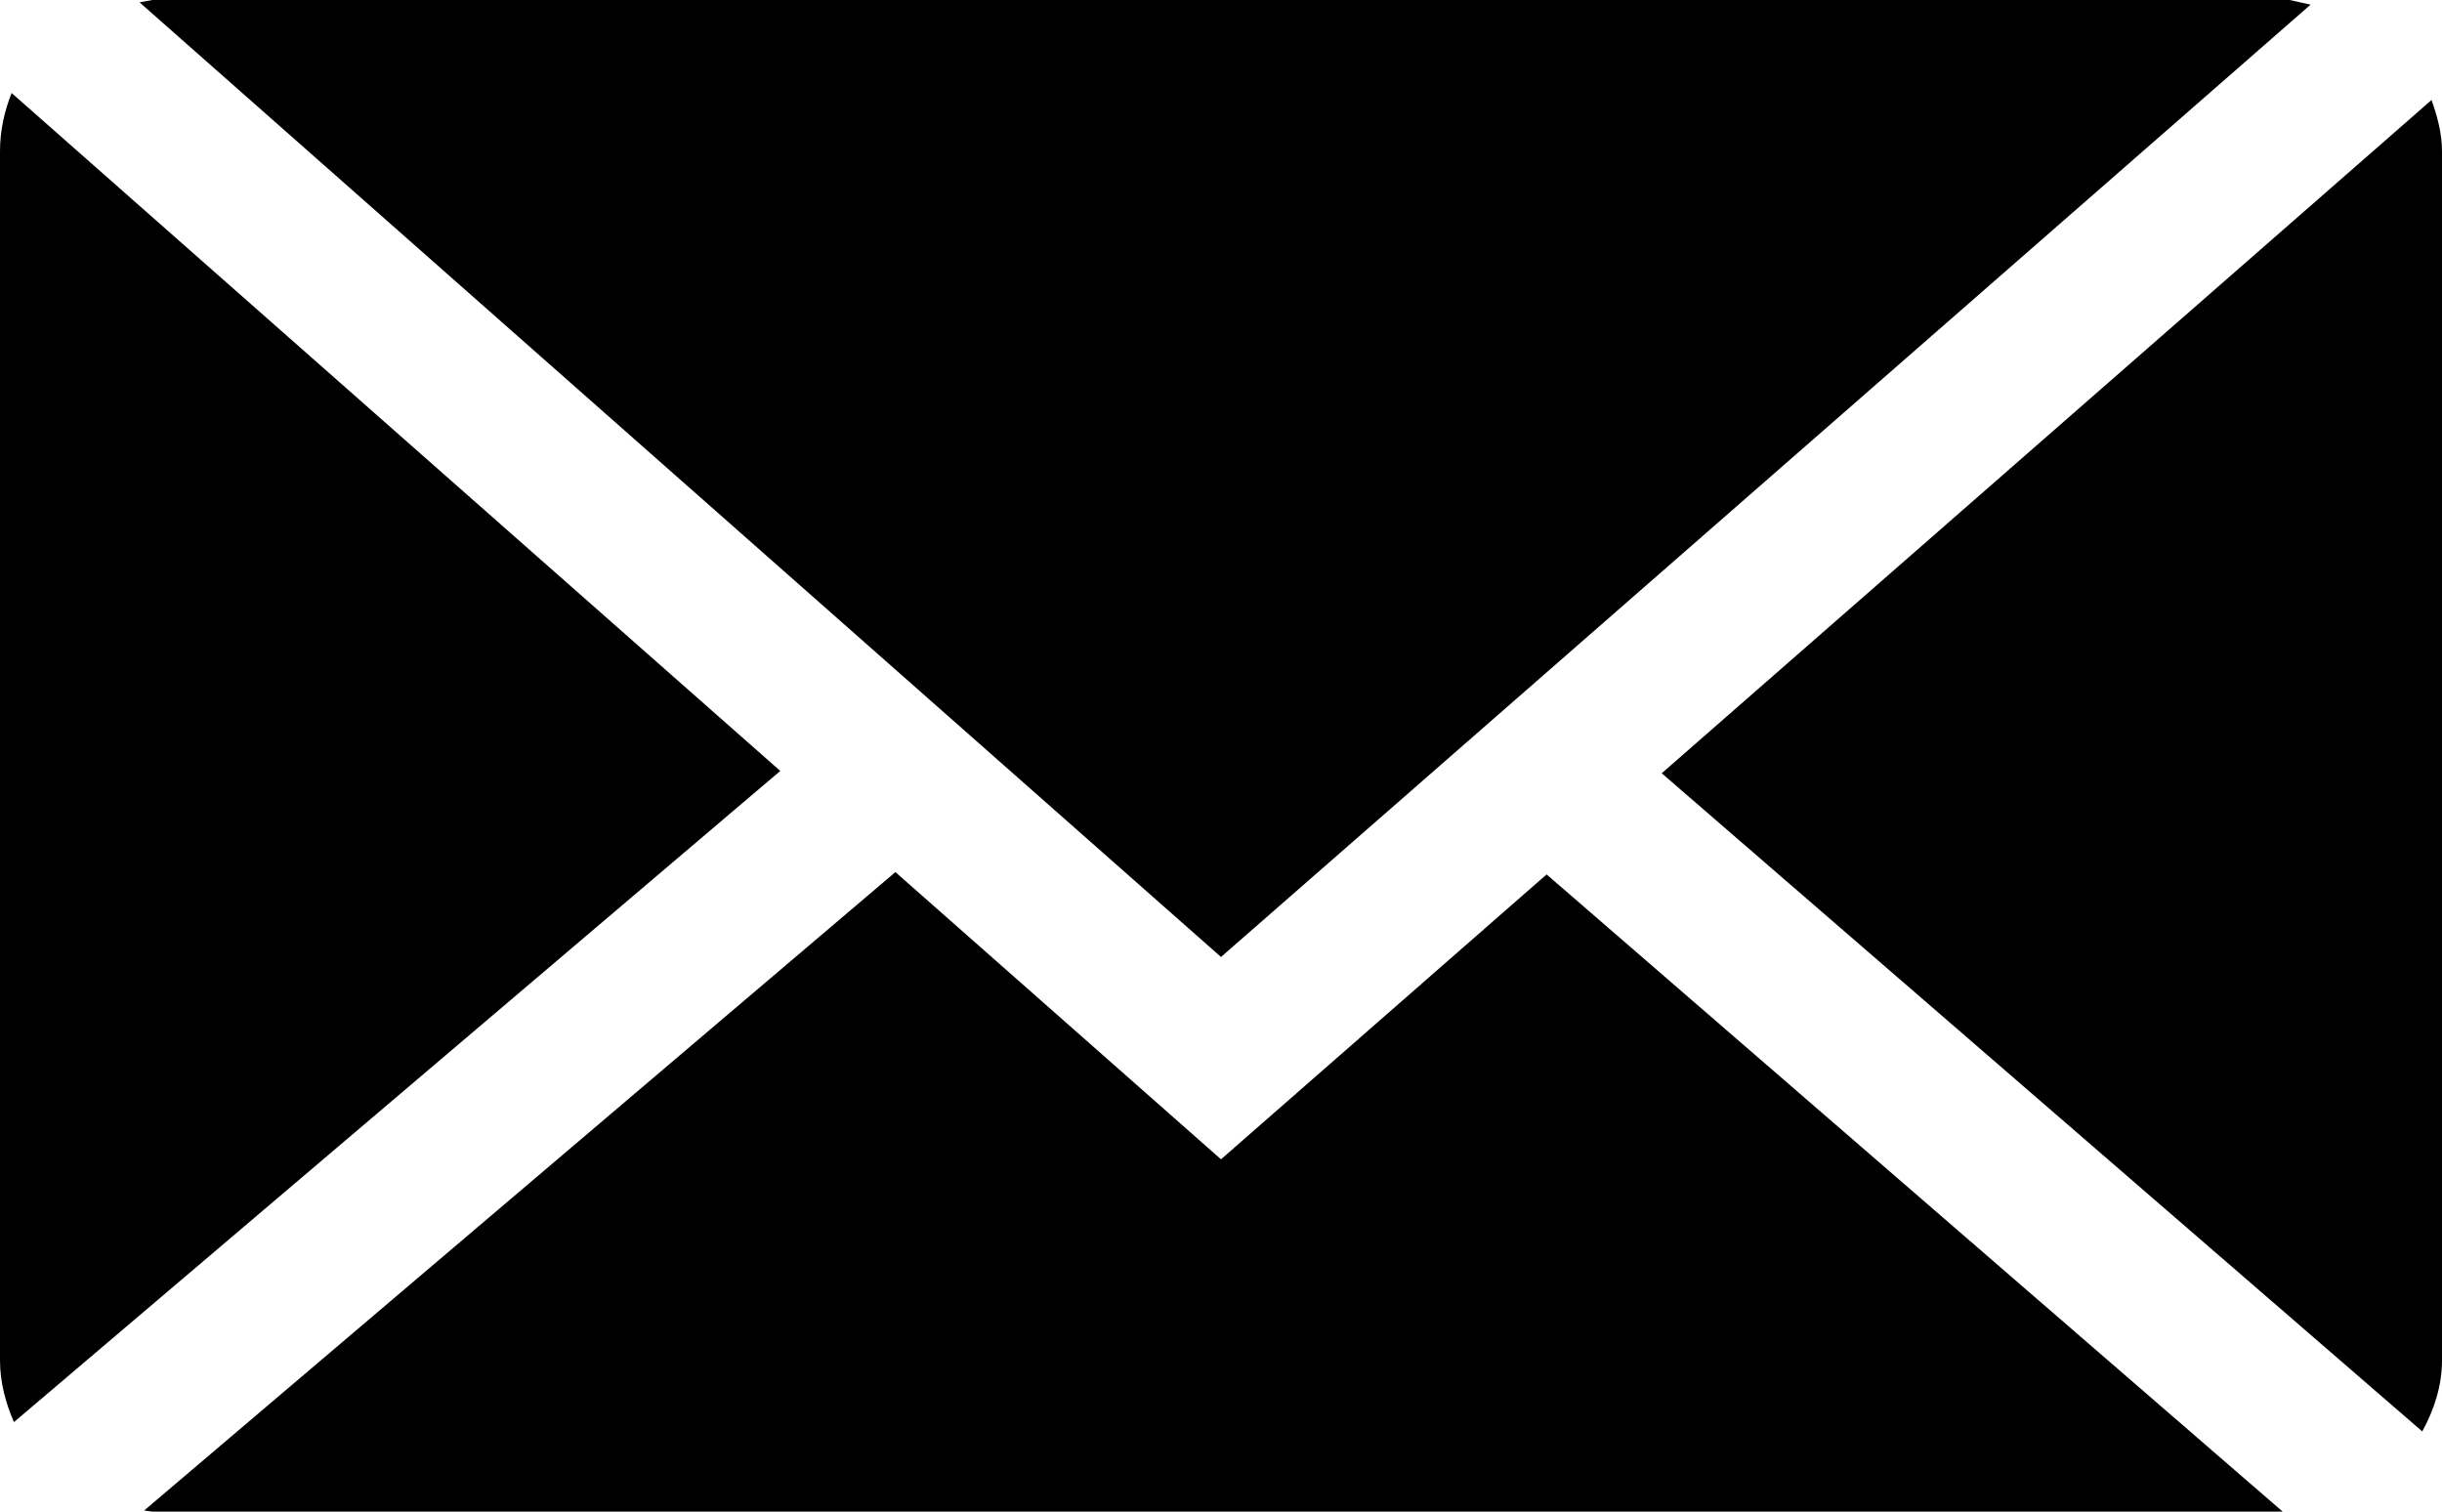
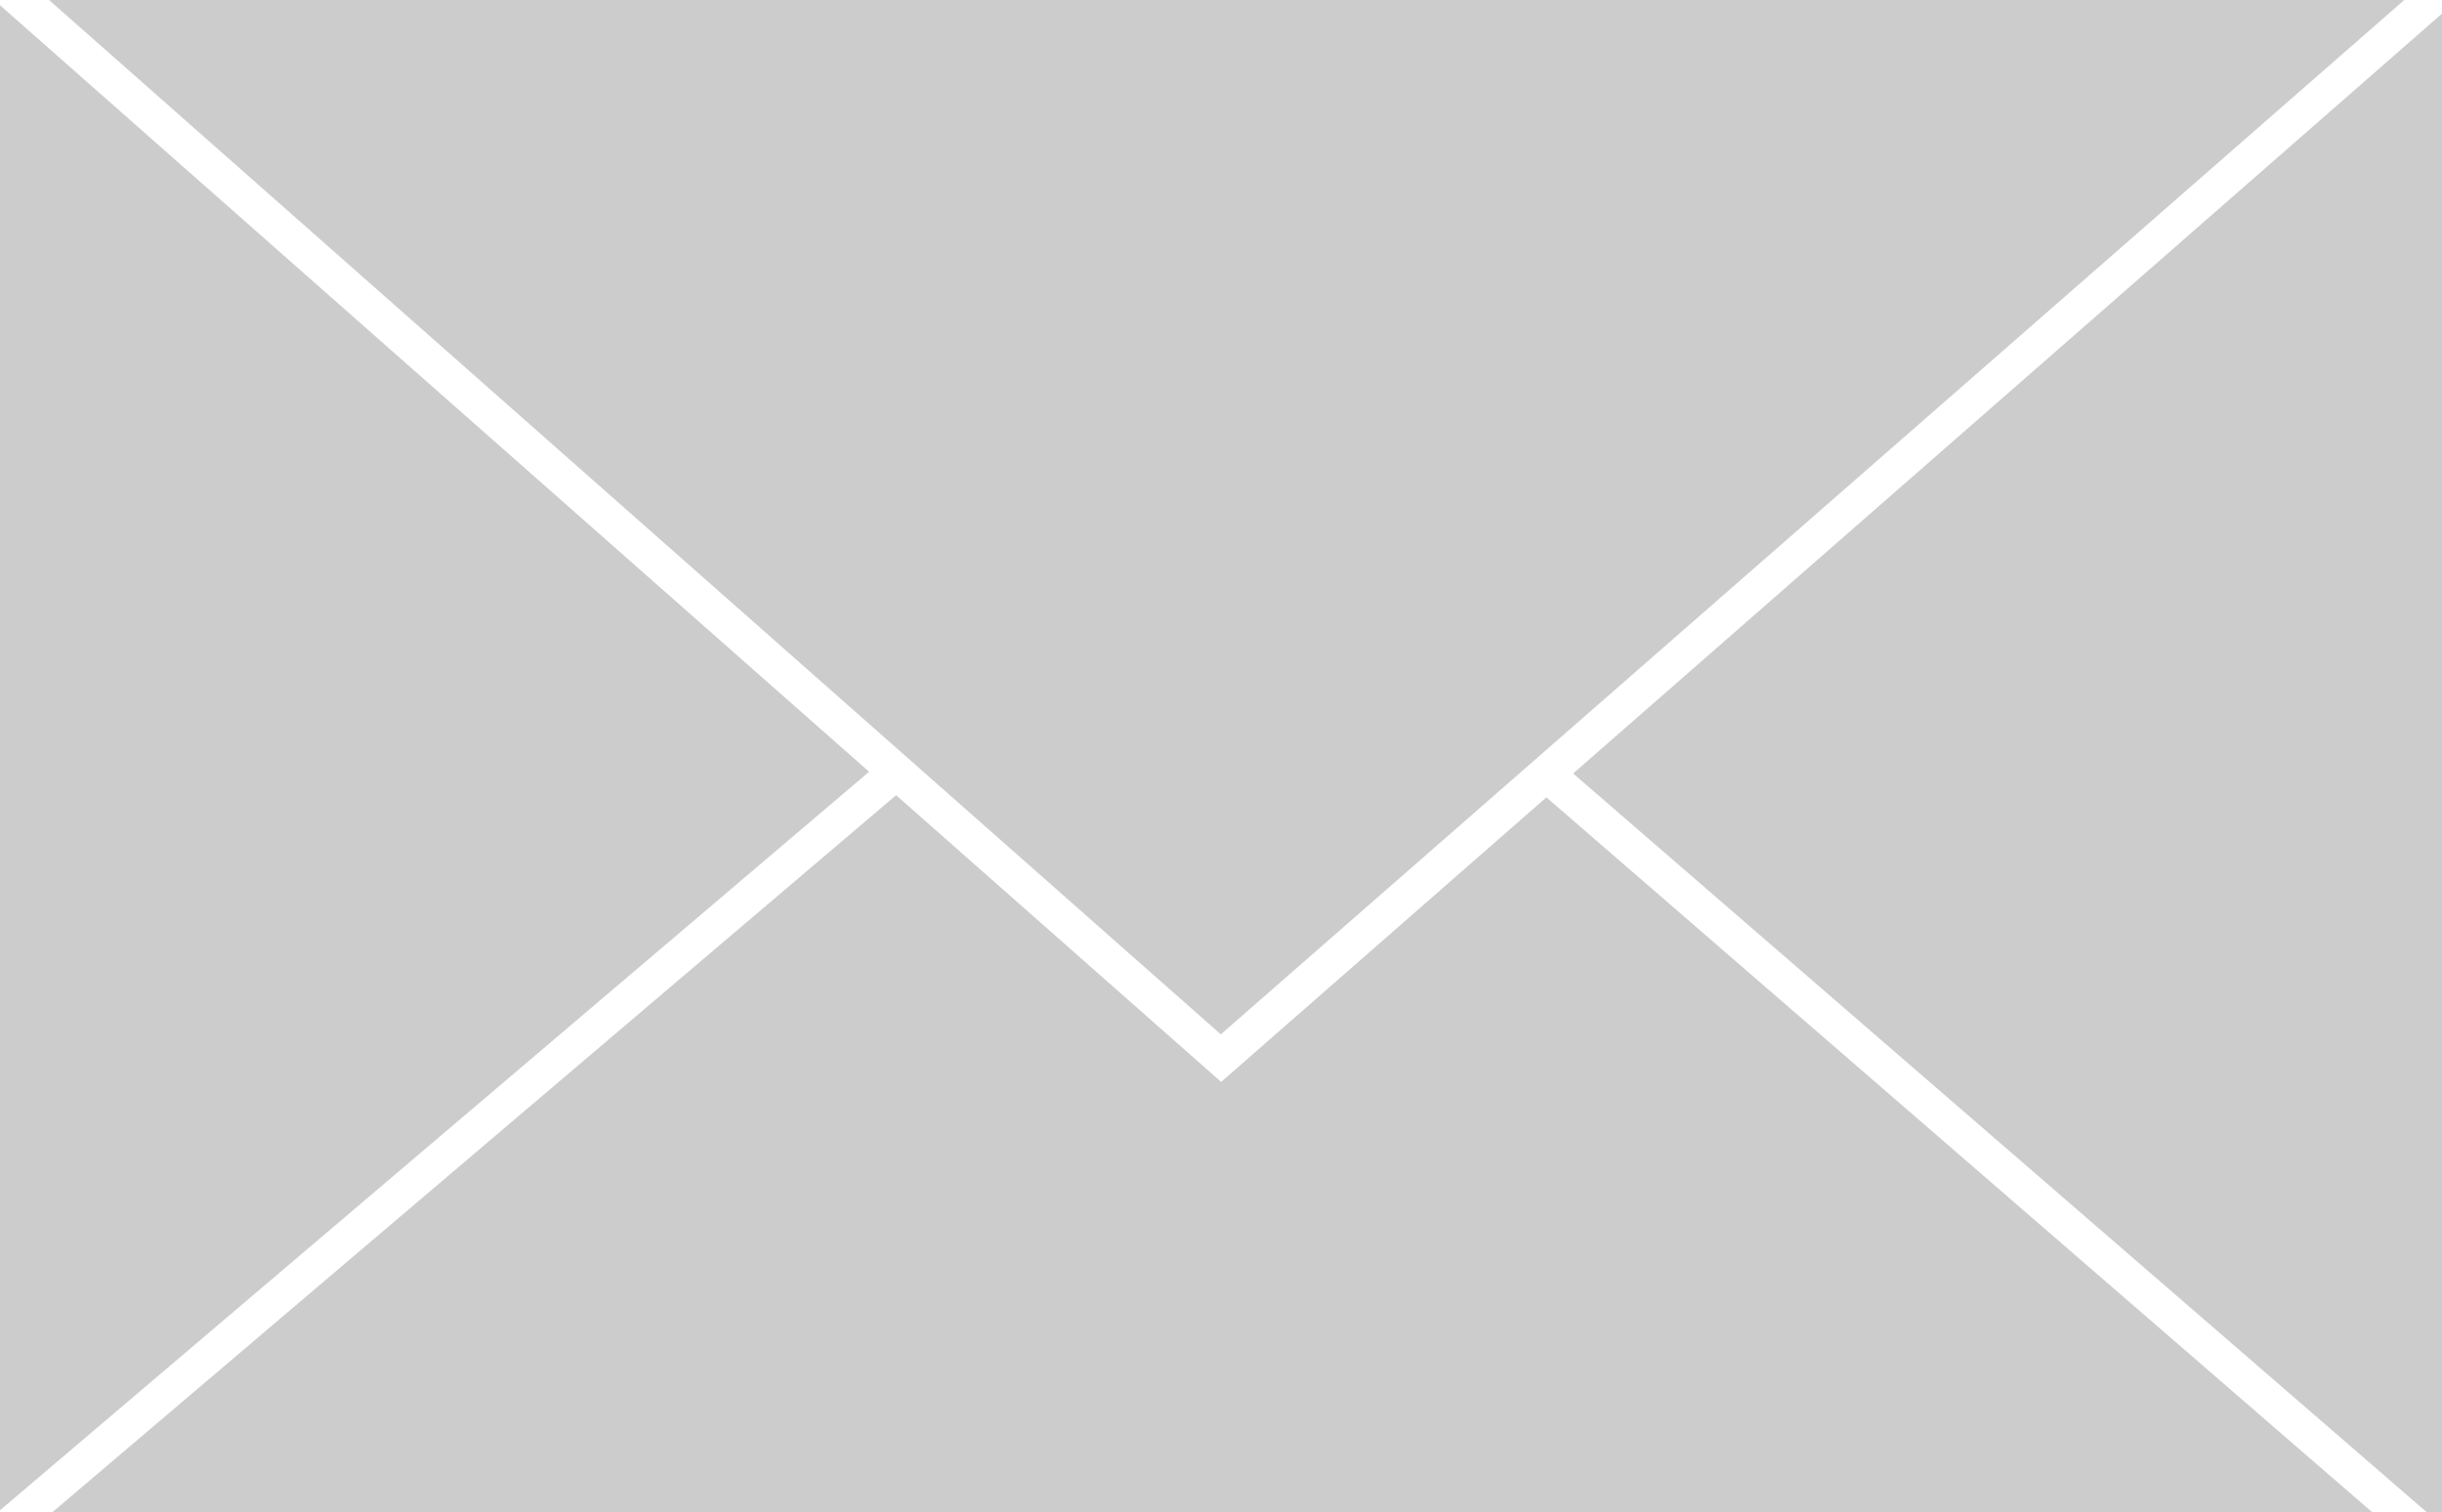
- <svg xmlns="http://www.w3.org/2000/svg" version="1.1" id="Layer_1" x="0px" y="0px" width="21px" height="13px" viewBox="0 0 21 13" enable-background="new 0 0 21 13" xml:space="preserve">
+ <svg xmlns="http://www.w3.org/2000/svg" version="1.1" id="Layer_1" x="0px" y="0px" width="21px" height="13px" viewBox="0 0 21 13" stroke="#cccccc" fill="#cccccc" enable-background="new 0 0 21 13" xml:space="preserve">
  <g>
    <polygon points="19.87,0.04 19.69,0 1.31,0 1.2,0.02 10.5,8.23  " />
    <path d="M20.91,0.86l-6.62,5.79l6.54,5.66c0.1-0.18,0.17-0.39,0.17-0.61V1.3C21,1.15,20.96,1,20.91,0.86z" />
    <path d="M0.1,0.8C0.04,0.95,0,1.12,0,1.3v10.4c0,0.19,0.05,0.37,0.12,0.53l6.59-5.6L0.1,0.8z" />
    <polygon points="10.5,9.97 7.7,7.5 1.24,12.99 1.31,13 19.63,13 13.3,7.52  " />
  </g>
</svg>
